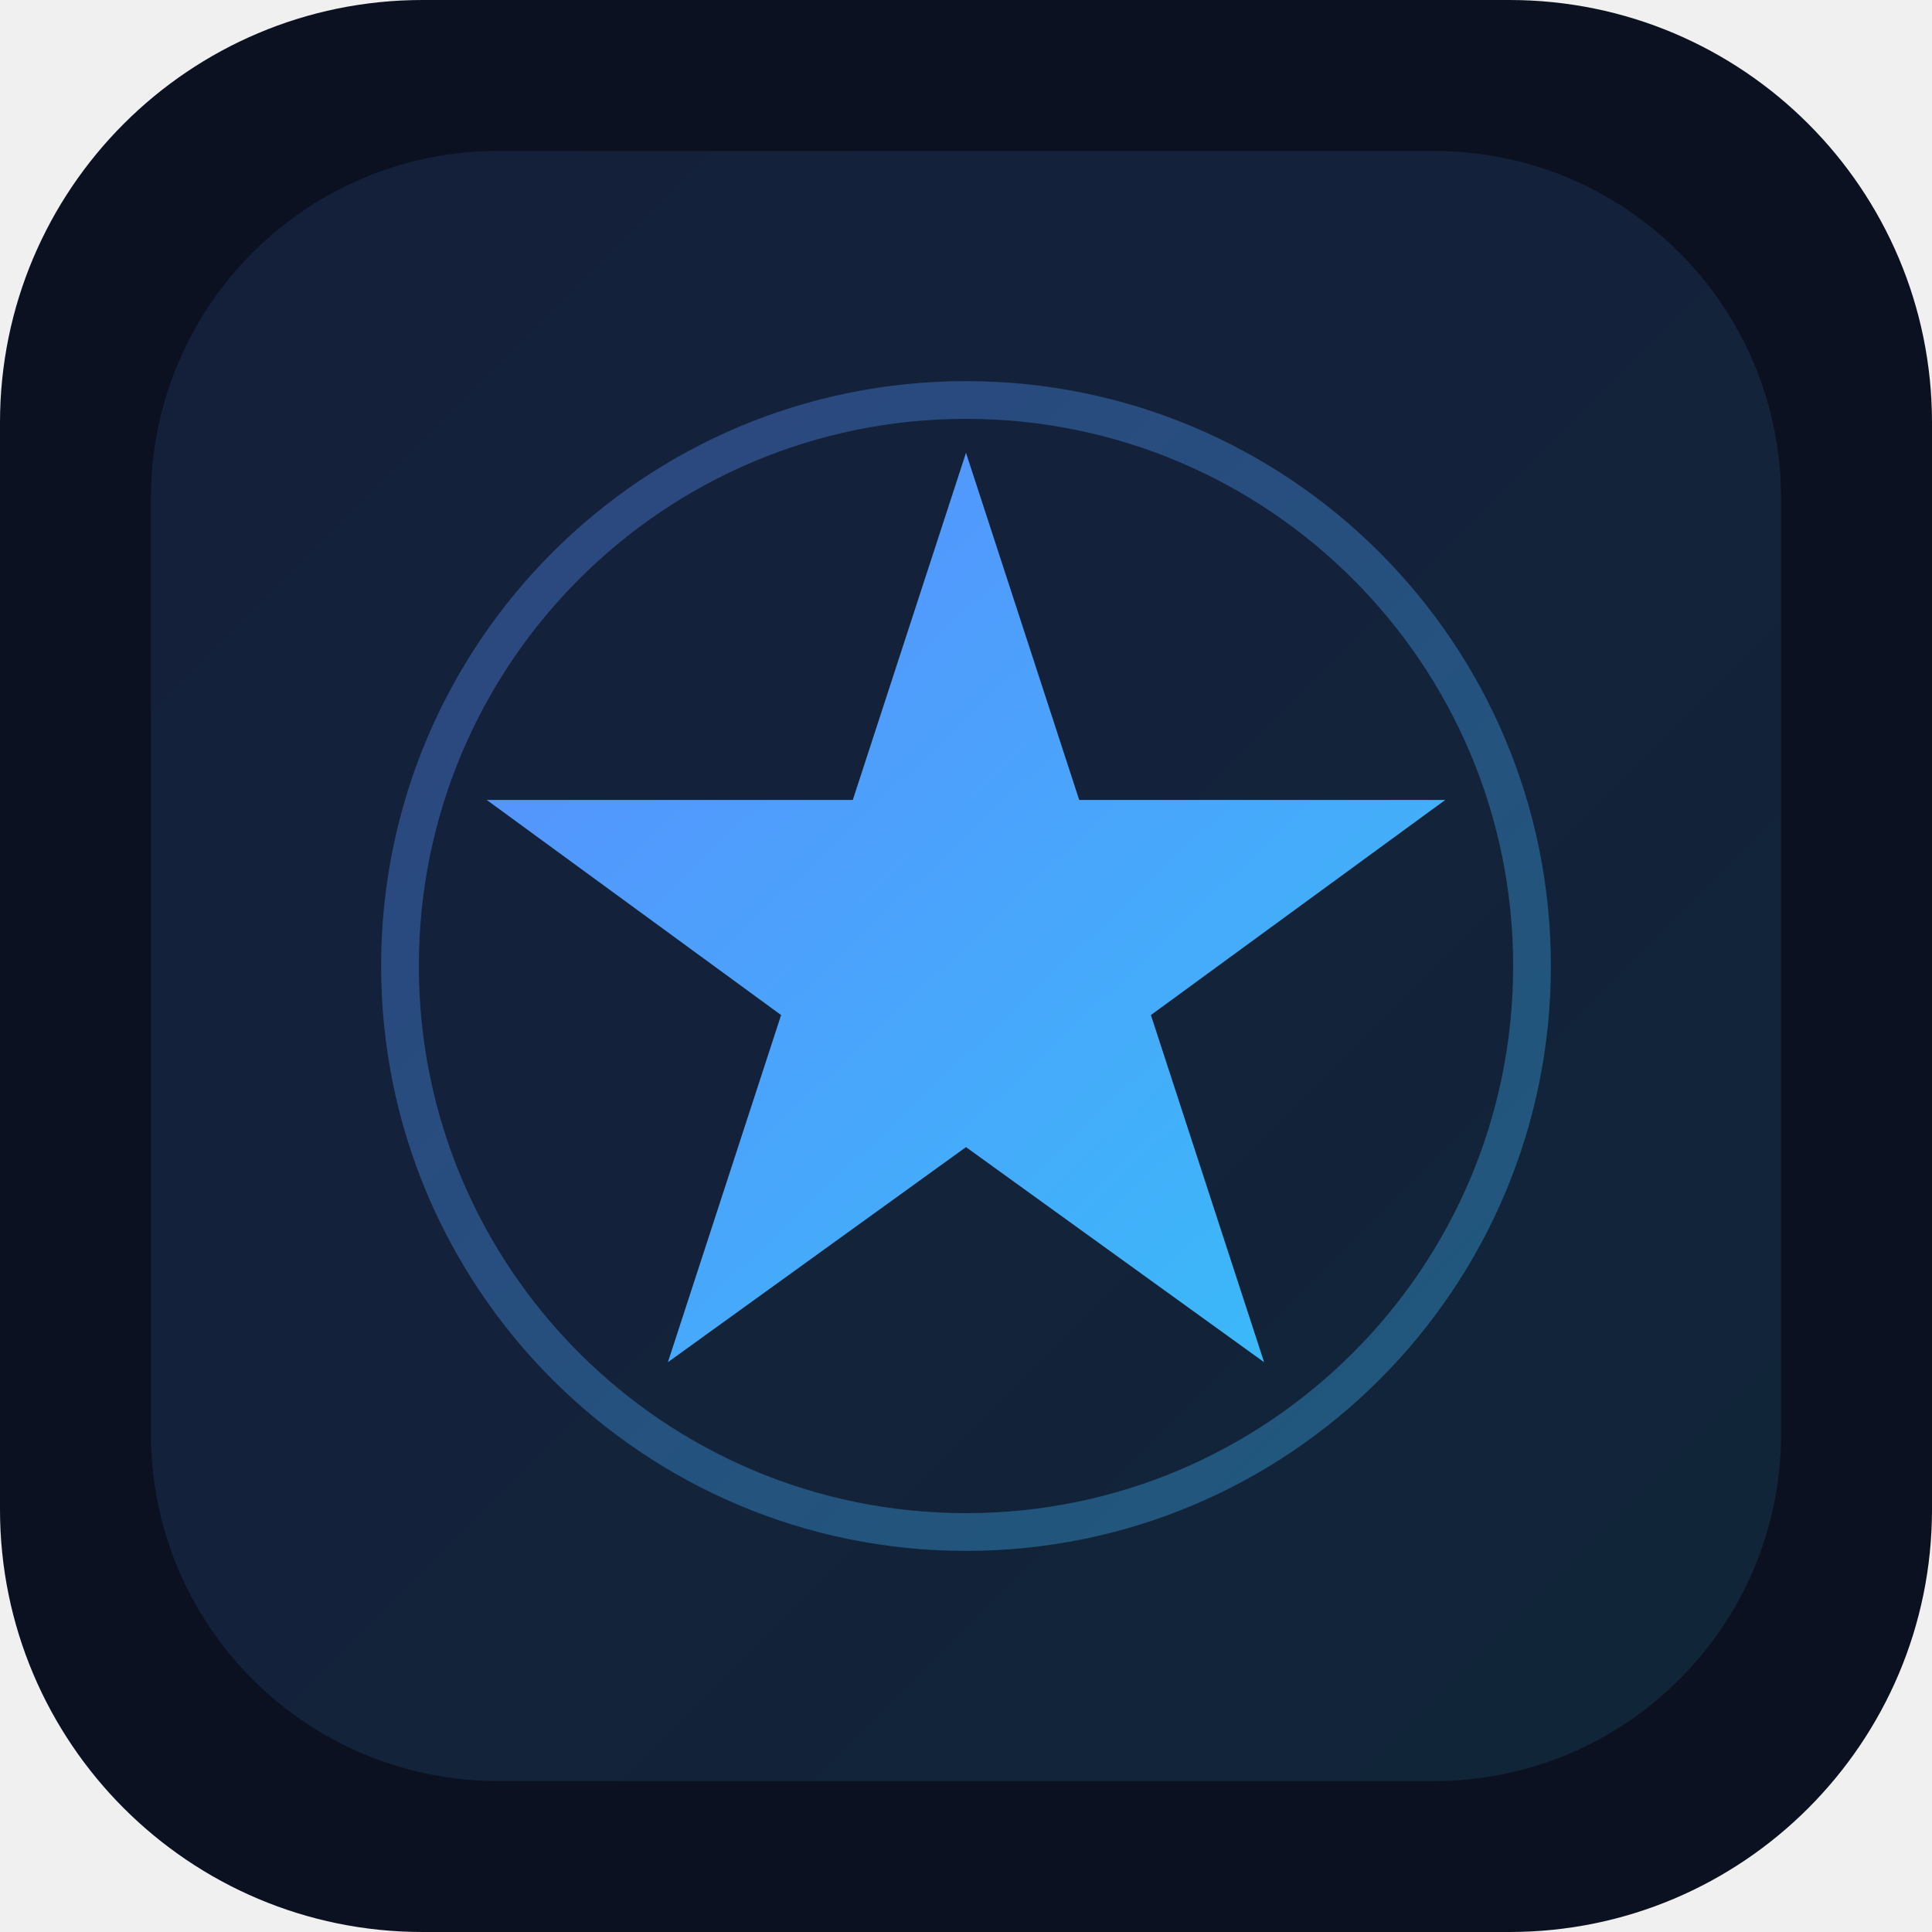
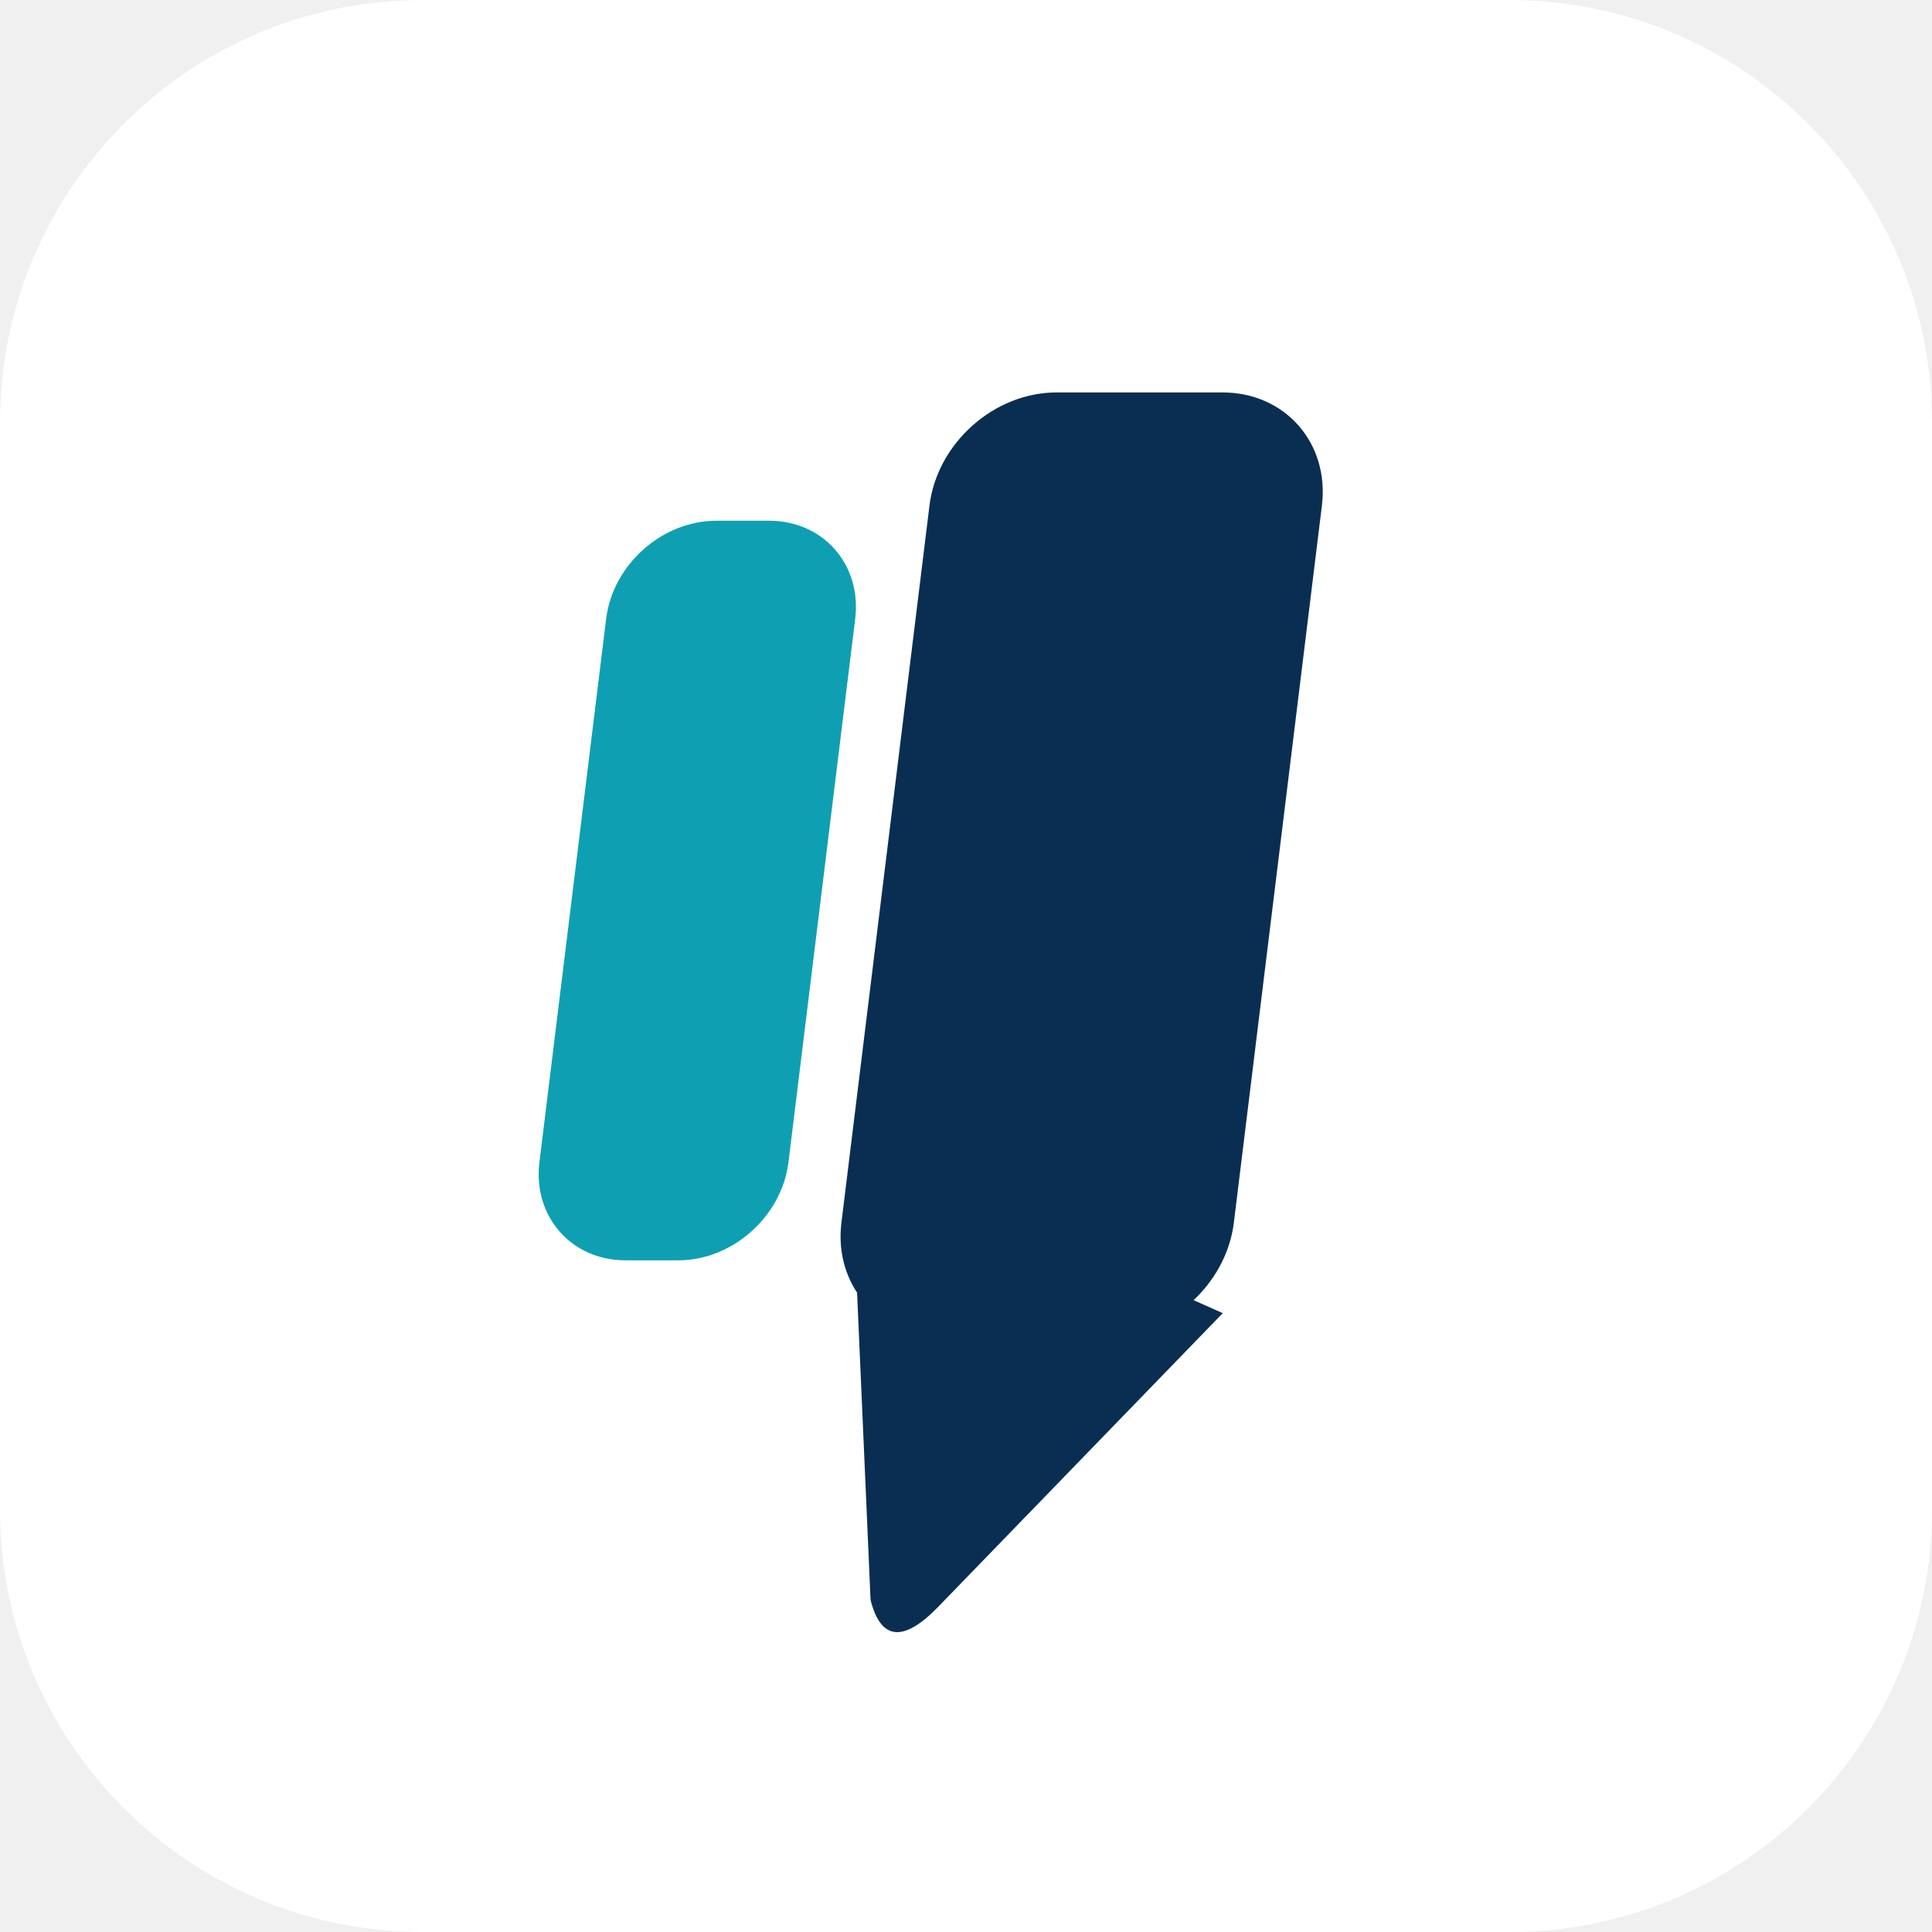
<svg xmlns="http://www.w3.org/2000/svg" viewBox="0 0 512 512" width="512" height="512">
-   <defs>
-     <linearGradient id="g" x1="0" y1="0" x2="1" y2="1">
-       <stop offset="0" stop-color="#5b8cff" />
-       <stop offset="1" stop-color="#38bdf8" />
-     </linearGradient>
-   </defs>
-   <rect width="512" height="512" rx="112" fill="#0b1120" />
-   <rect x="40" y="40" width="432" height="432" rx="92" fill="url(#g)" opacity="0.12" />
-   <path d="M256 120 l30 92 h97 l-78 57 30 92 -79-57 -79 57 30-92 -78-57 h97 z" fill="url(#g)" />
-   <circle cx="256" cy="256" r="150" fill="none" stroke="url(#g)" stroke-width="10" opacity="0.35" />
+   <rect width="512" height="512" rx="112" fill="#ffffff" />
+   <g transform="translate(168 104) skewX(-7)">
+     <rect x="0" y="34" width="66" height="196" rx="26" fill="#0F9FB3" />
+     <rect x="82" y="0" width="104" height="250" rx="30" fill="#0A2E52" />
+     <path d="M82 200 L186 244 L120 322 Q108 336 102 320 Z" fill="#0A2E52" />
+   </g>
</svg>
